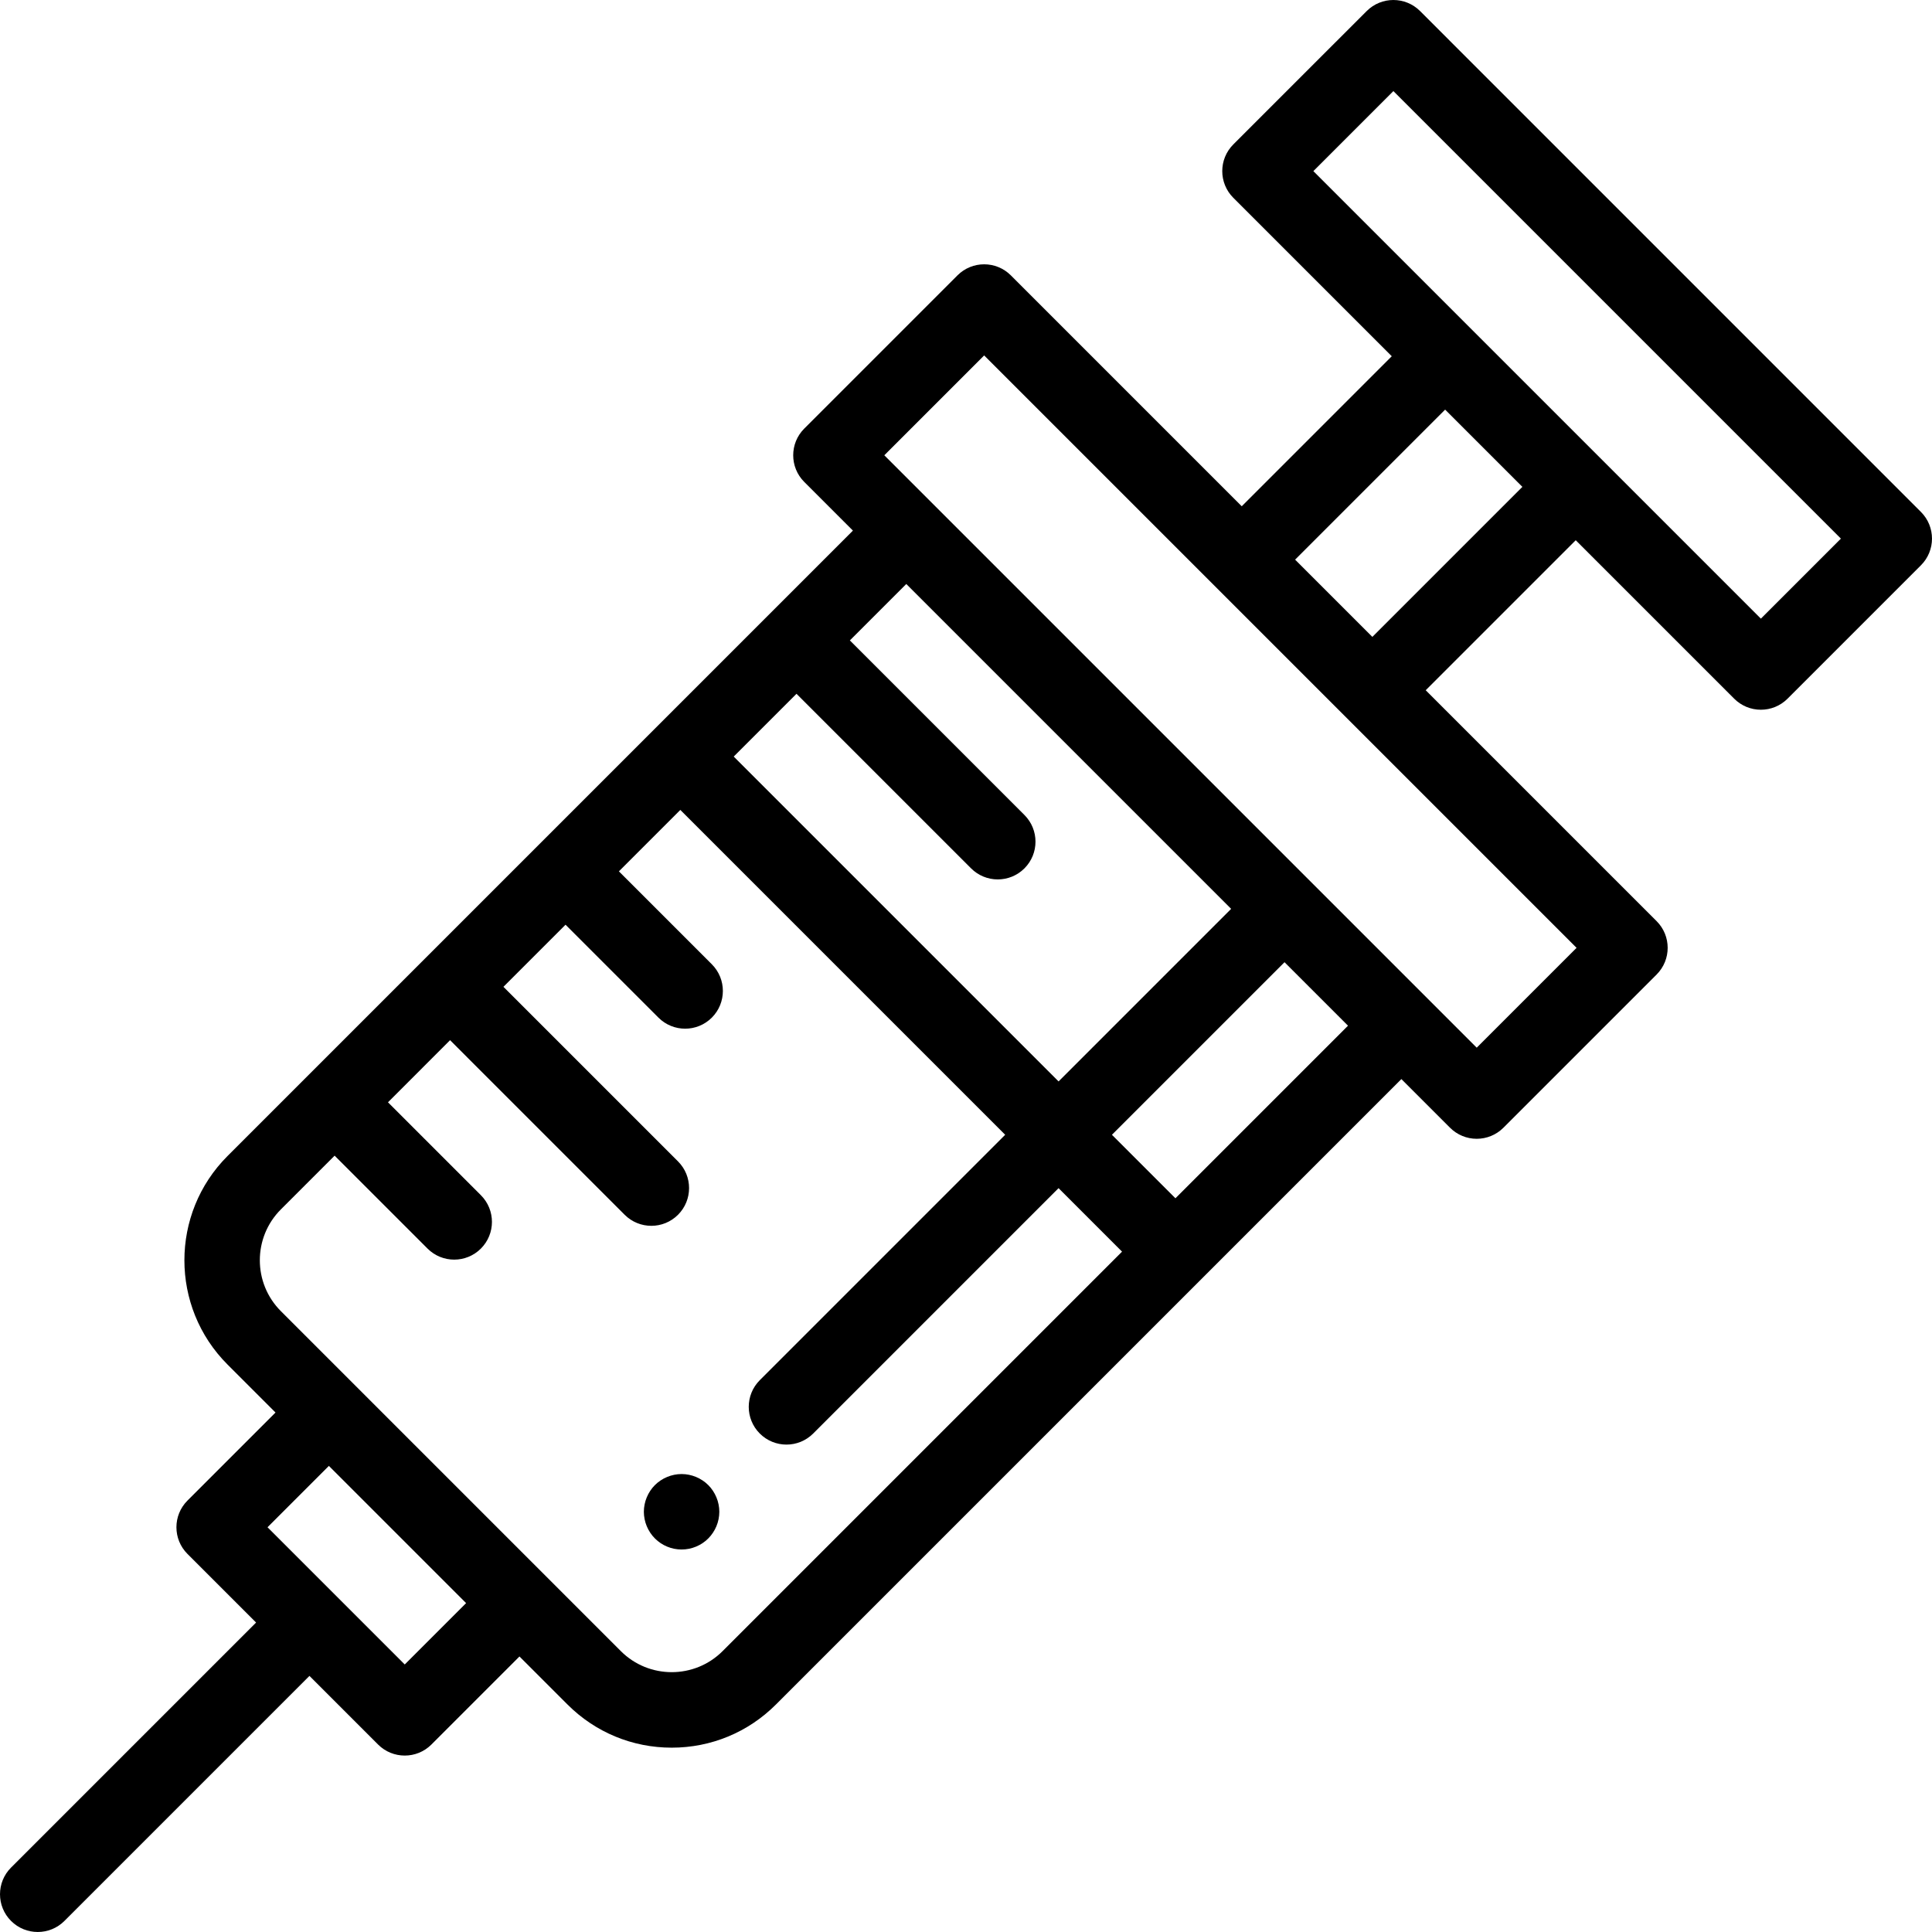
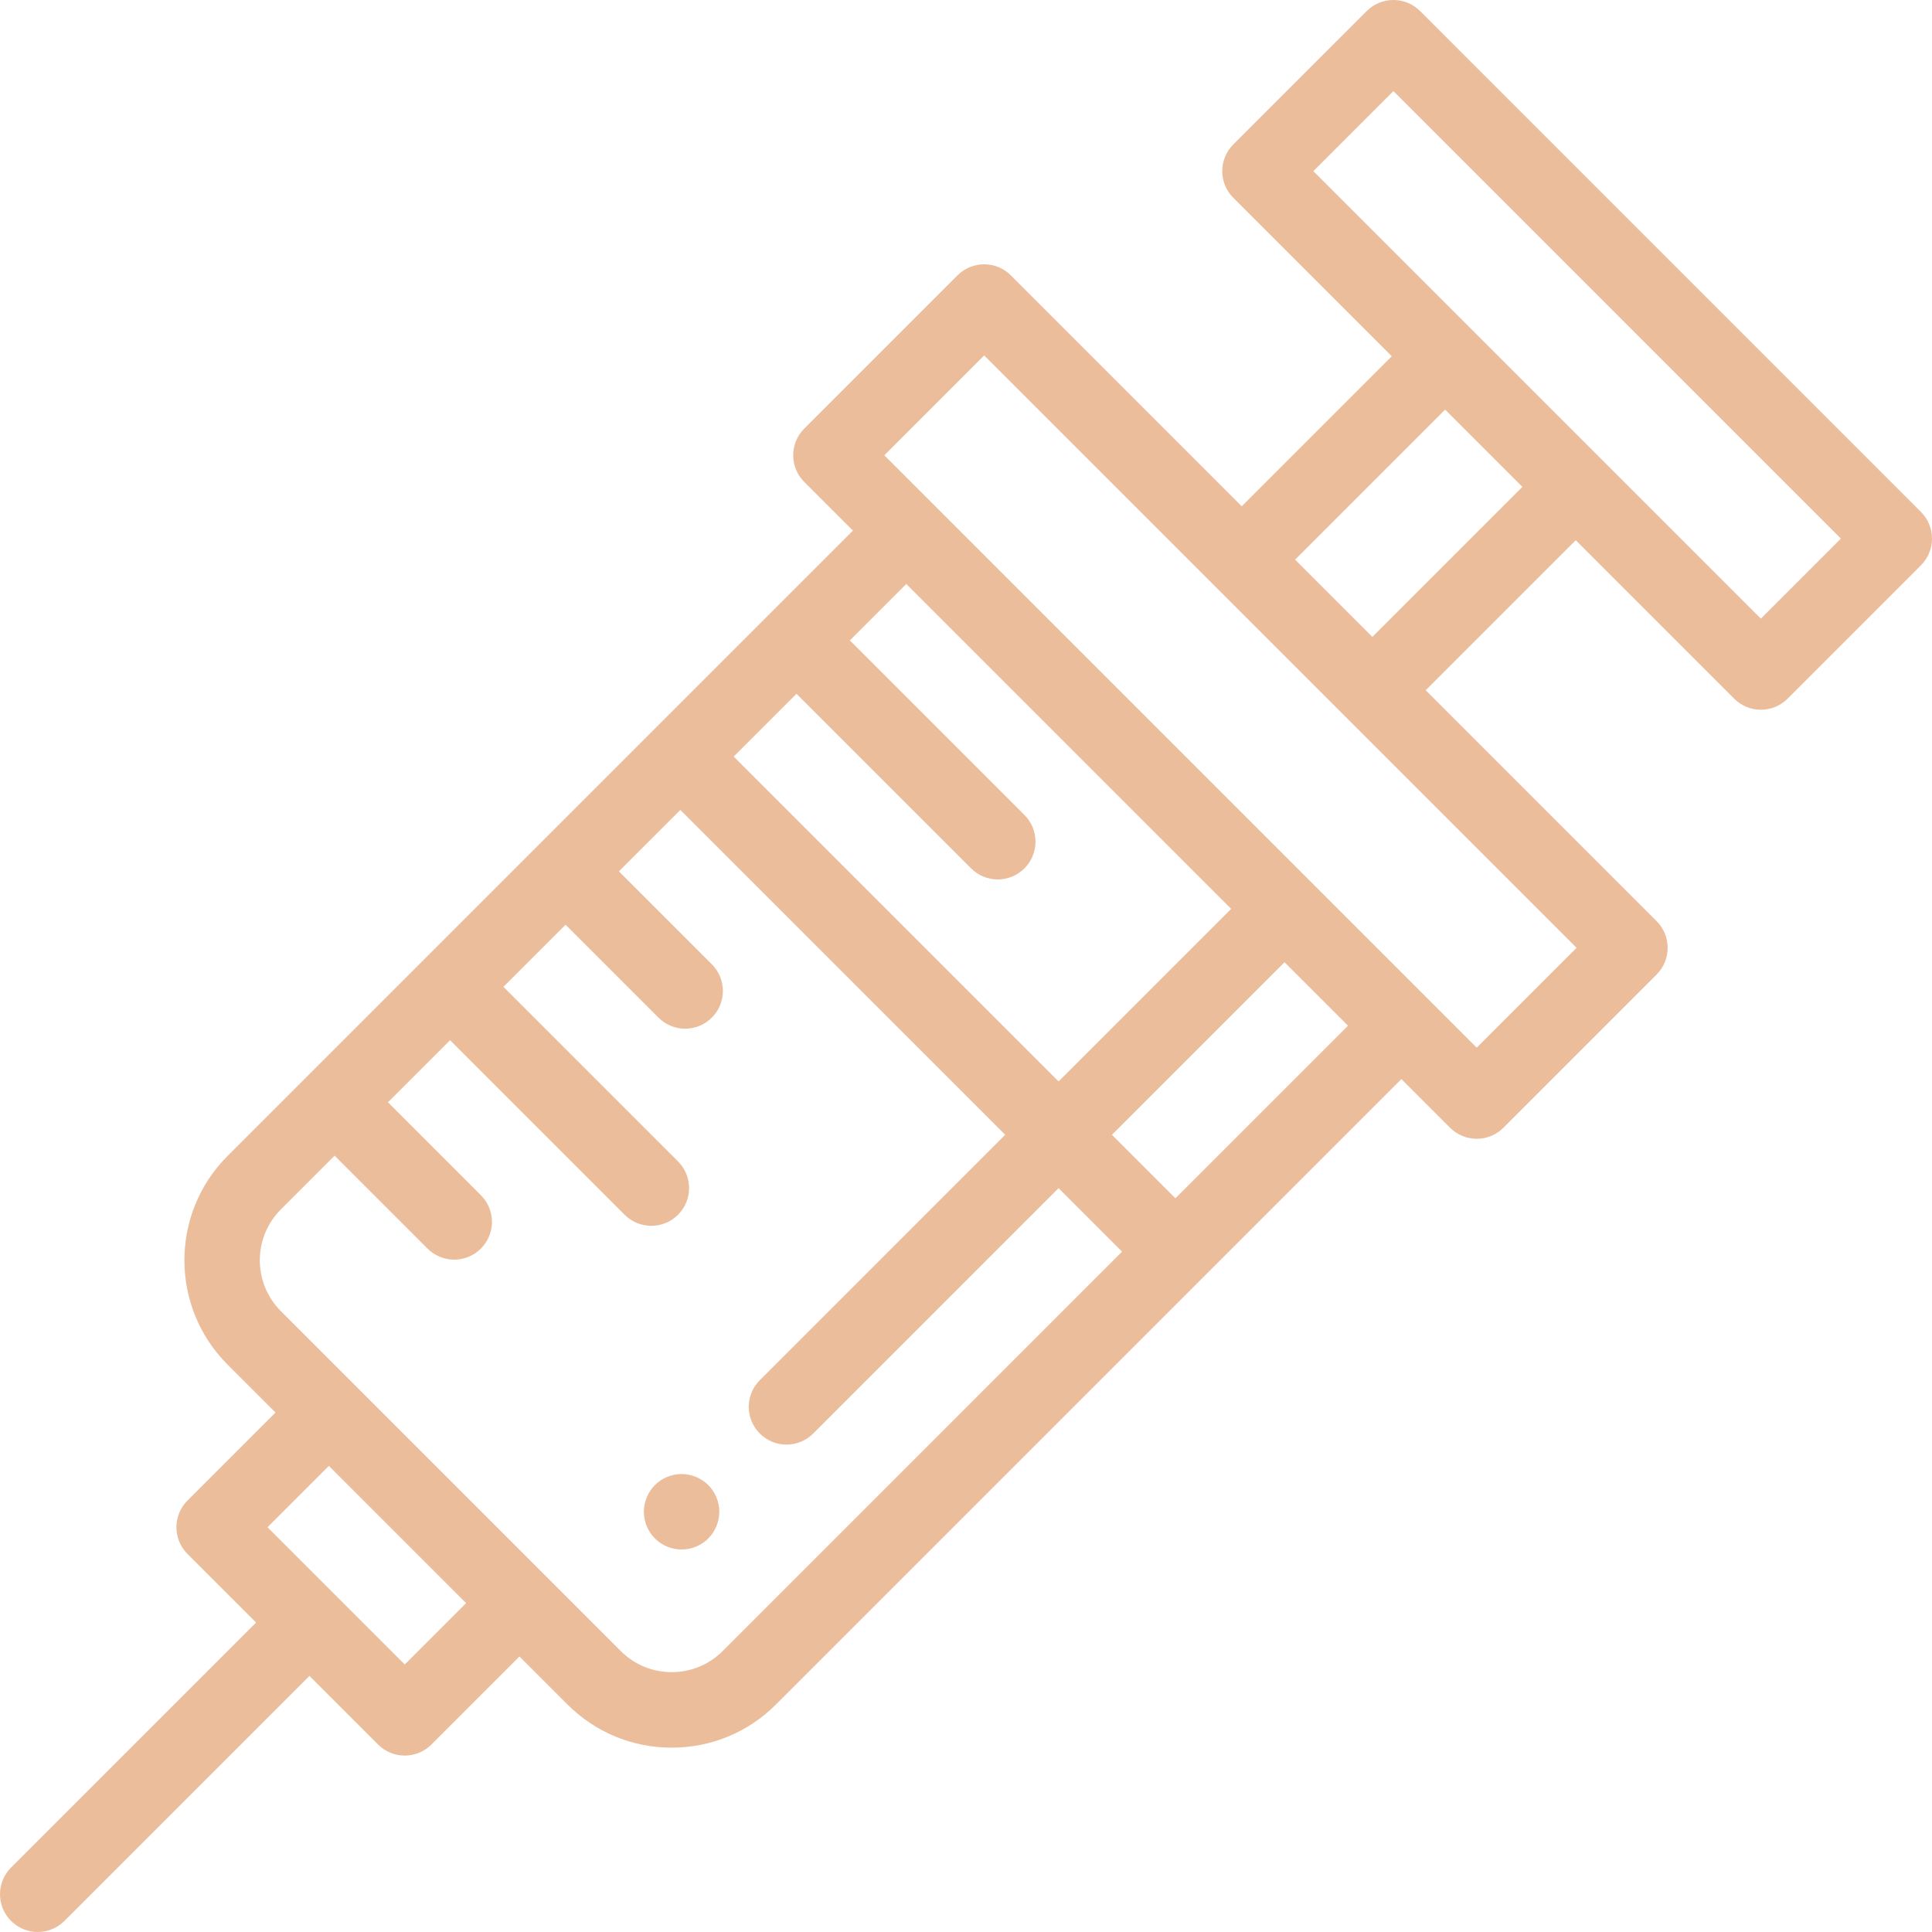
- <svg xmlns="http://www.w3.org/2000/svg" viewBox="0 0 512 512">
+ <svg xmlns="http://www.w3.org/2000/svg" viewBox="0 0 512 512" fill="#ecbd9b">
  <path d="M509.069 135.667L376.333 2.928c-3.905-3.904-10.235-3.904-14.143 0l-35.35 35.348a10.001 10.001 0 0 0 0 14.142l41.993 41.992-39.756 39.756-61.193-61.193c-3.906-3.905-10.237-3.904-14.143 0l-40.605 40.605a10.001 10.001 0 0 0 0 14.142l12.896 12.896L60.29 306.364c-15.23 15.23-15.23 40.013 0 55.246l12.725 12.725-23.332 23.332a9.999 9.999 0 0 0 0 14.142l18.182 18.183L2.93 494.926c-3.905 3.905-3.905 10.237 0 14.143 1.953 1.953 4.512 2.929 7.071 2.929s5.119-.976 7.071-2.929l64.936-64.936 18.183 18.183a10.001 10.001 0 0 0 14.142 0l23.332-23.332 12.725 12.725c7.378 7.378 17.189 11.441 27.623 11.441 10.434 0 20.245-4.063 27.623-11.441L371.38 285.966l12.896 12.896a9.968 9.968 0 0 0 7.071 2.929c2.56 0 5.118-.976 7.071-2.929l40.604-40.605a10.001 10.001 0 0 0 0-14.142l-61.193-61.193 39.756-39.756 41.992 41.992a9.968 9.968 0 0 0 7.071 2.929c2.56 0 5.118-.976 7.071-2.929l35.349-35.349c3.907-3.904 3.907-10.236.001-14.142zM211.08 183.859l46.266 46.266a9.968 9.968 0 0 0 7.071 2.929c2.56 0 5.118-.976 7.071-2.929 3.905-3.905 3.905-10.237 0-14.142l-46.266-46.266 14.953-14.953 86.09 86.09-45.733 45.733-86.091-86.091 16.639-16.637zM107.262 441.102l-18.178-18.177-.005-.005-.005-.005-18.178-18.178 16.262-16.26 36.364 36.364-16.26 16.261zm84.23-3.536c-7.432 7.432-19.527 7.433-26.959 0l-90.101-90.1c-7.433-7.433-7.433-19.528 0-26.96l14.244-14.244 24.624 24.624c1.953 1.953 4.512 2.929 7.071 2.929s5.119-.976 7.071-2.929c3.905-3.905 3.905-10.237 0-14.143l-24.624-24.624 16.457-16.458 46.265 46.265c1.953 1.953 4.512 2.929 7.071 2.929s5.119-.977 7.071-2.929c3.905-3.905 3.905-10.237 0-14.142l-46.266-46.266 16.458-16.458 24.624 24.624c1.953 1.953 4.512 2.929 7.071 2.929s5.119-.976 7.071-2.929c3.905-3.905 3.905-10.237 0-14.143l-24.624-24.624 16.278-16.278 86.091 86.09-65.031 65.032c-3.905 3.905-3.905 10.237 0 14.143 1.953 1.953 4.512 2.929 7.071 2.929s5.119-.977 7.071-2.929l65.031-65.032 16.826 16.826-105.861 105.868zm120.011-120.009l-16.826-16.828 45.733-45.734 16.826 16.826-45.733 45.736zm106.306-66.371l-26.462 26.462L234.35 120.652l26.462-26.462 156.997 156.996zm-54.121-82.406l-20.469-20.469 39.756-39.757 20.469 20.469-39.756 39.757zm102.963-4.835L348.055 45.348l21.207-21.207 118.596 118.596-21.207 21.208z" />
  <path d="M190.428 398.683c-.12-.64-.32-1.27-.57-1.87a9.87 9.87 0 0 0-.92-1.73c-.36-.55-.78-1.06-1.24-1.52s-.97-.88-1.52-1.24a9.87 9.87 0 0 0-1.73-.92c-.6-.25-1.23-.44-1.87-.57a9.847 9.847 0 0 0-3.9 0c-.64.13-1.27.32-1.87.57-.61.25-1.19.56-1.73.92-.55.36-1.06.78-1.52 1.24s-.88.97-1.24 1.52c-.36.539-.67 1.12-.92 1.73-.25.6-.45 1.23-.57 1.87-.13.64-.2 1.3-.2 1.95s.07 1.31.2 1.96c.12.63.32 1.26.57 1.87.25.6.56 1.18.92 1.72.36.55.78 1.06 1.24 1.52a9.87 9.87 0 0 0 3.25 2.17 9.84 9.84 0 0 0 3.82.76 9.84 9.84 0 0 0 3.82-.76 9.87 9.87 0 0 0 3.25-2.17c.46-.46.88-.97 1.24-1.52.36-.54.67-1.12.92-1.72.25-.61.45-1.24.57-1.87.13-.65.2-1.31.2-1.96 0-.65-.07-1.31-.2-1.95z" />
</svg>
